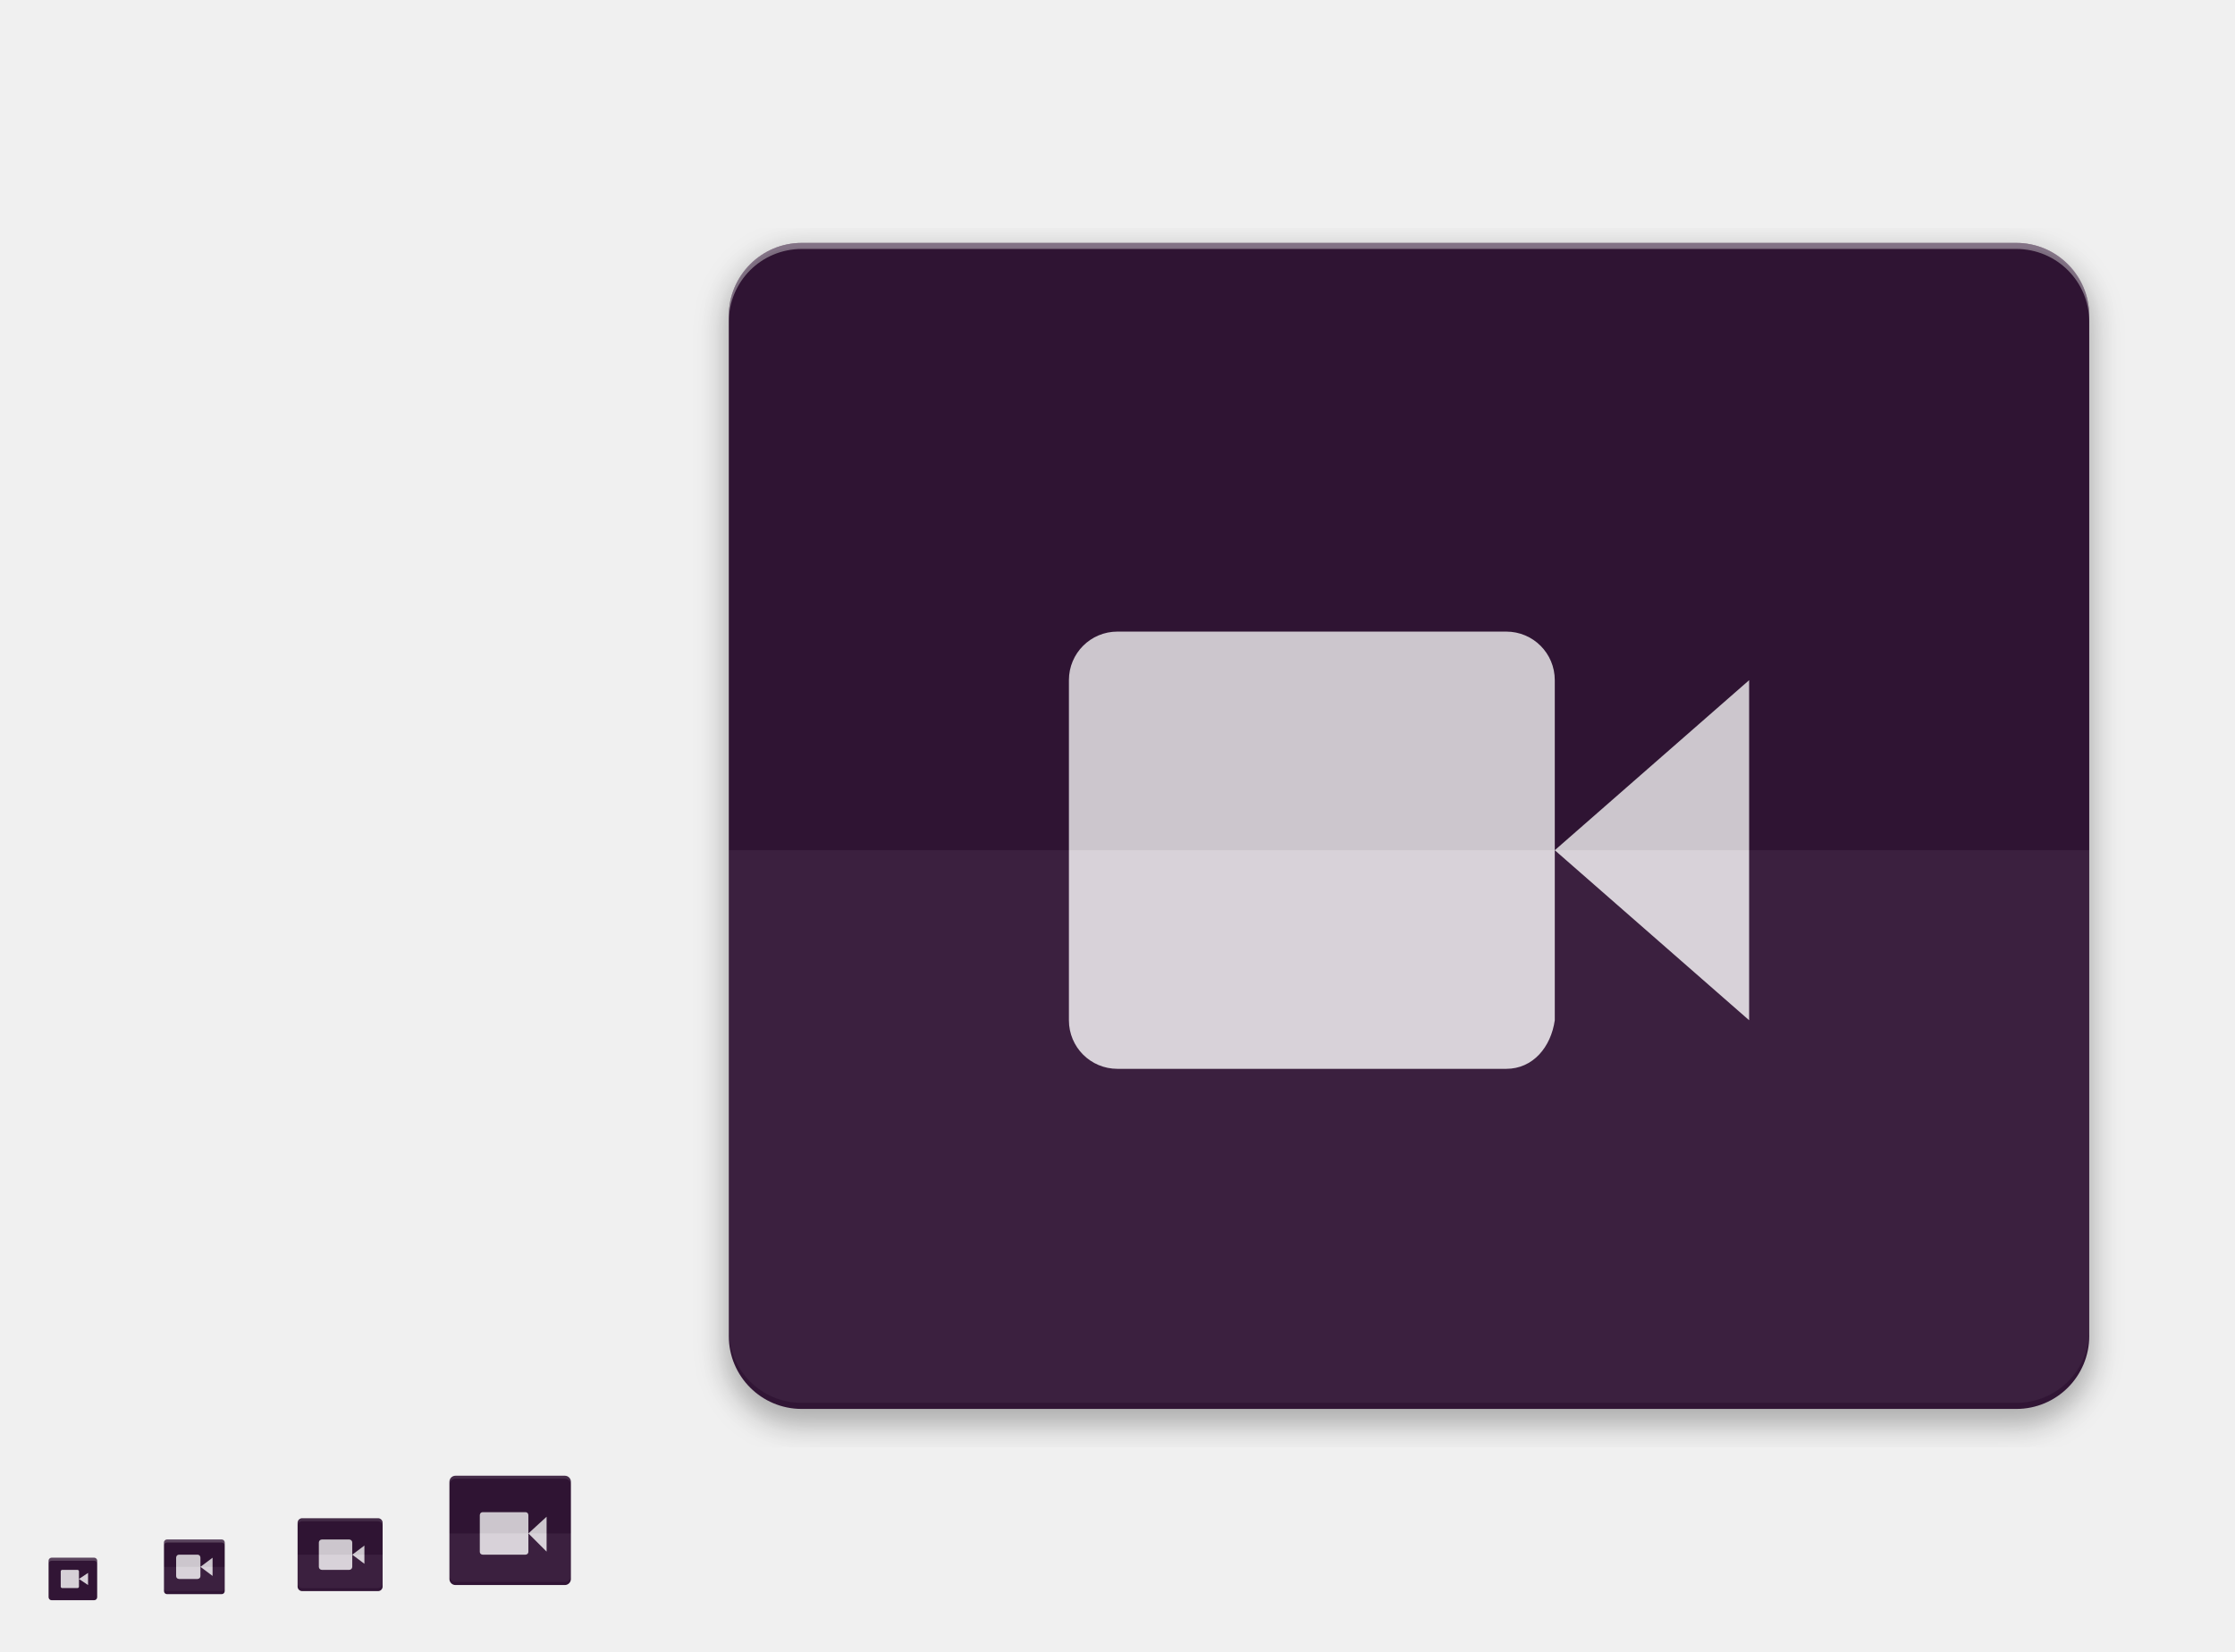
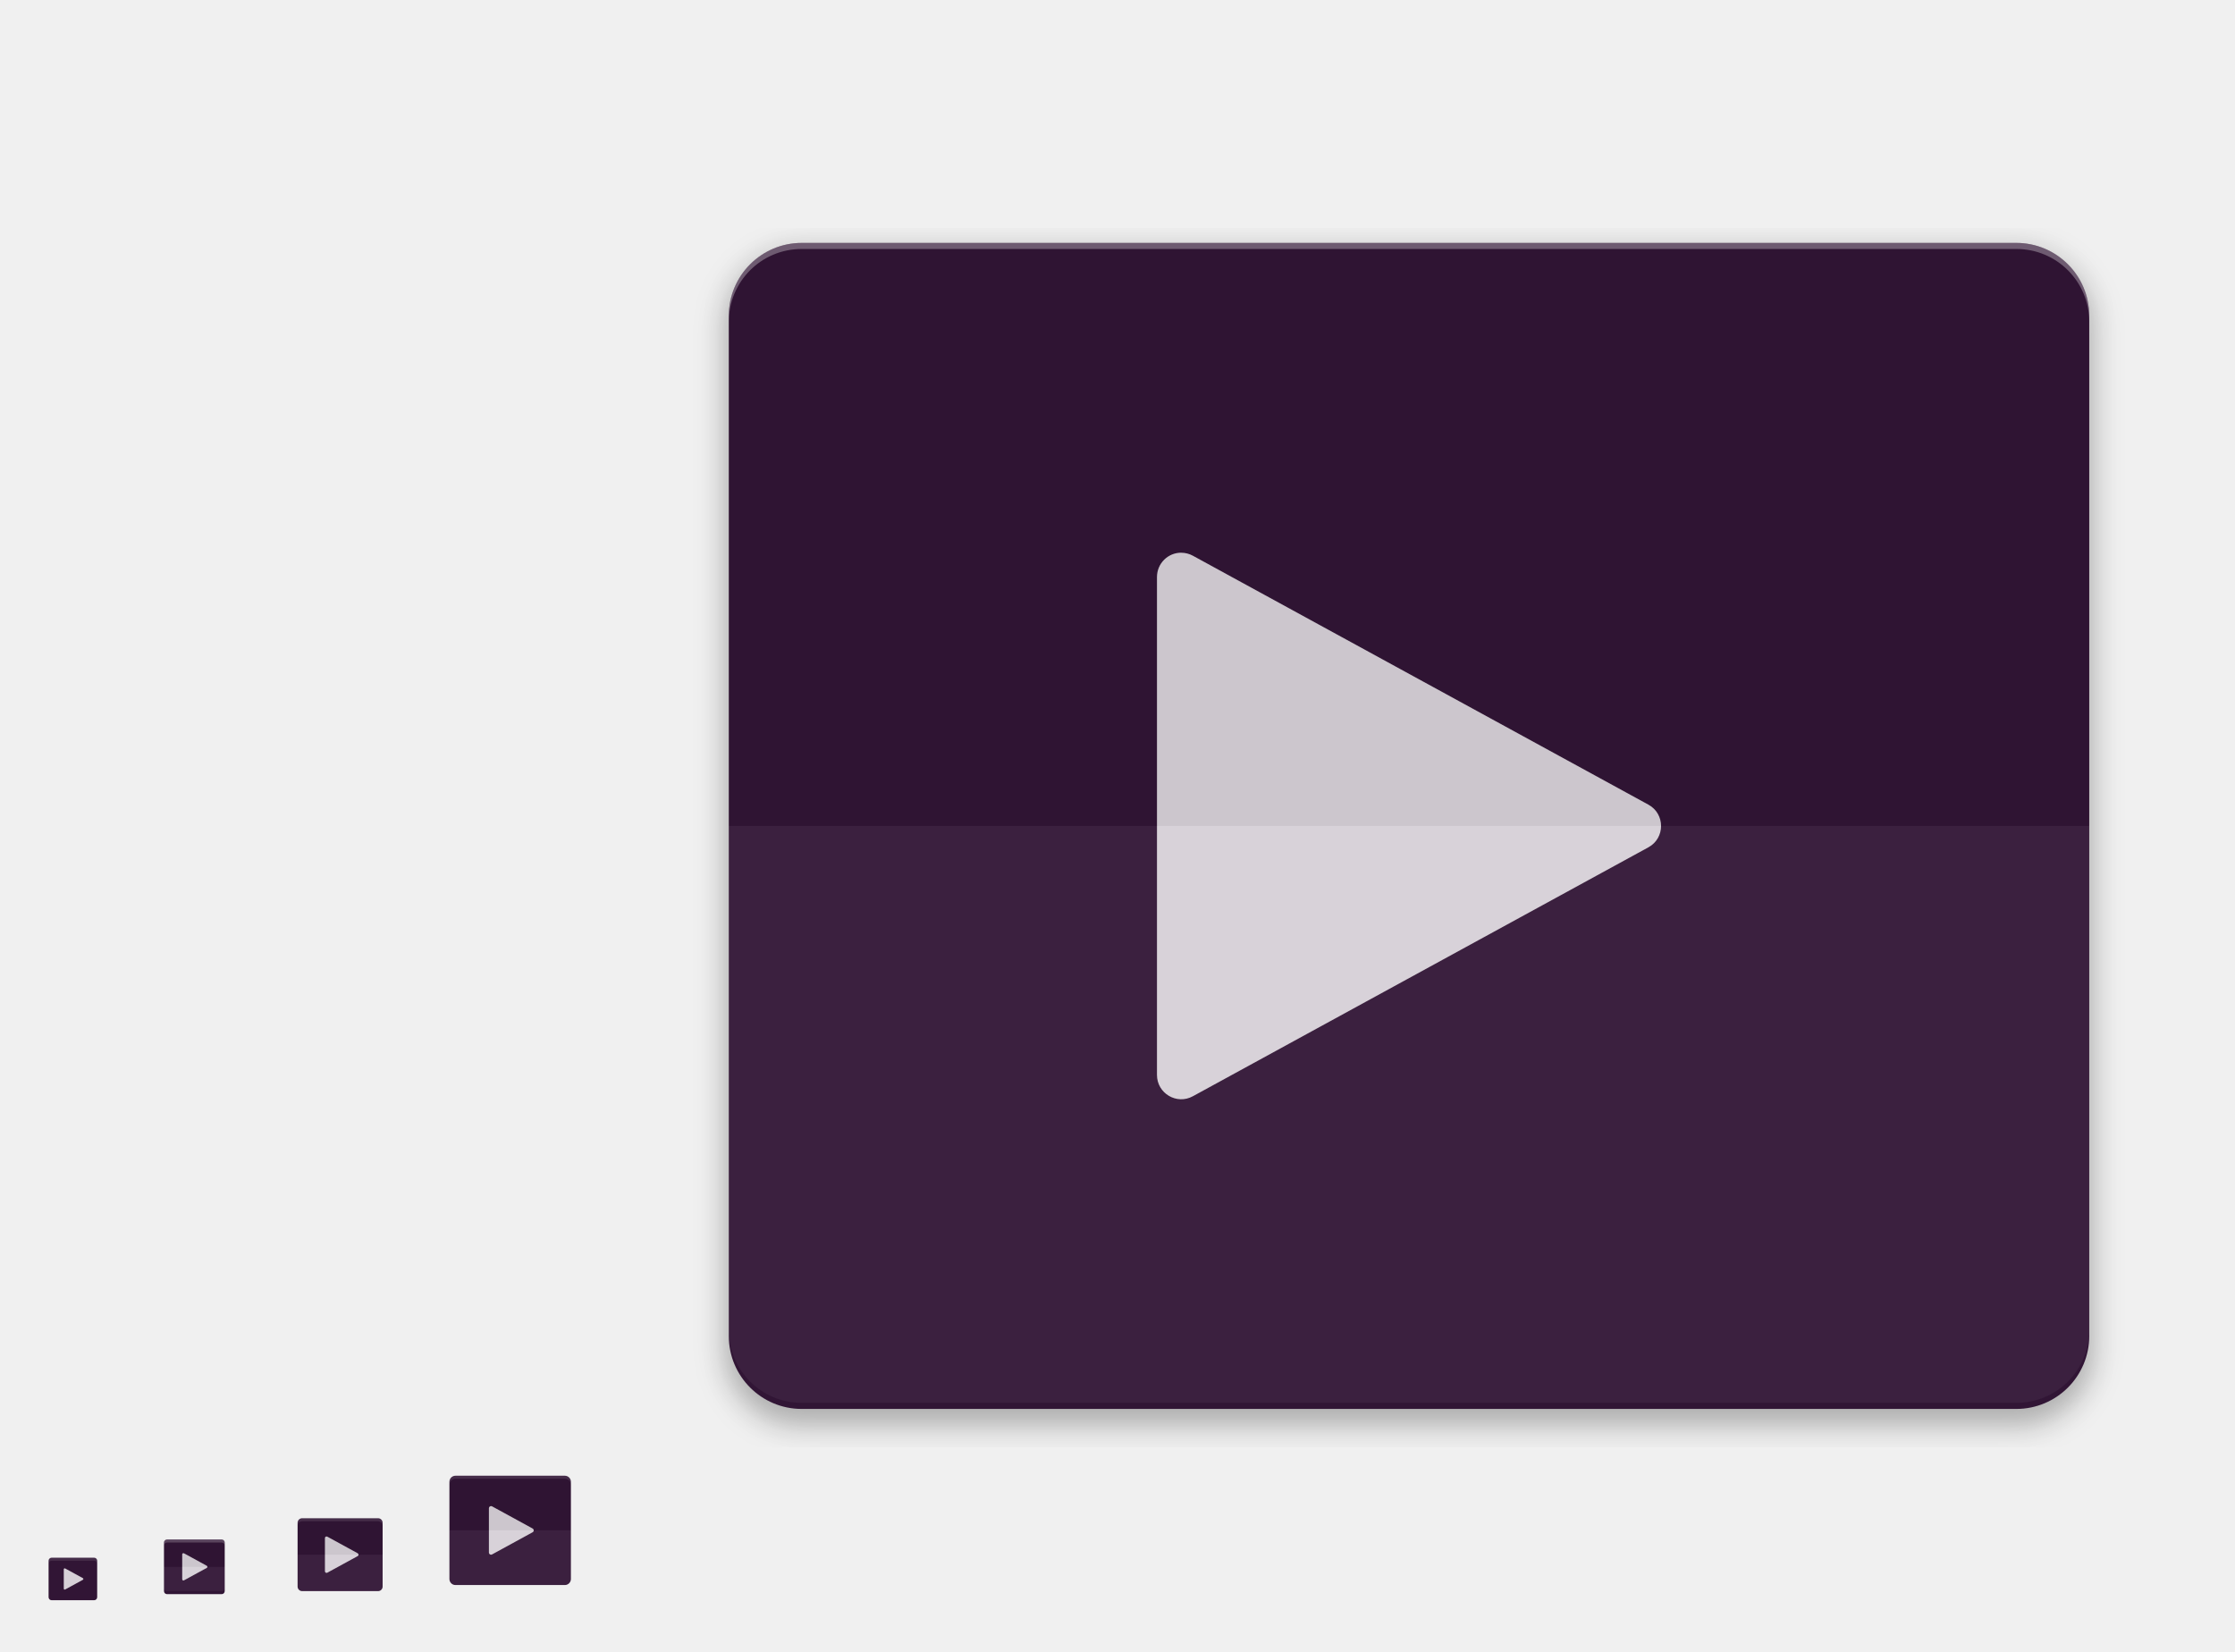
- <svg xmlns="http://www.w3.org/2000/svg" width="736" height="544" id="svg11300" version="1.0" style="display:inline;enable-background:new">
+ <svg xmlns="http://www.w3.org/2000/svg" xmlns:ns1="http://www.openswatchbook.org/uri/2009/osb" width="736" height="544" id="svg11300" version="1.0" style="display:inline;enable-background:new">
  <defs id="defs3">
    <filter style="color-interpolation-filters:sRGB" id="filter4215" x="-0.022" width="1.045" y="-0.026" height="1.052">
      <feGaussianBlur stdDeviation="4.16" id="feGaussianBlur4217" />
    </filter>
+     <linearGradient ns1:paint="solid" id="linearGradient5606">
+       <stop id="stop5608" />
+     </linearGradient>
  </defs>
  <g style="display:inline" id="layer1" transform="translate(0,244)">
    <g style="display:none" id="layer7">
      <text y="332.485" xml:space="preserve" x="15.007" style="font-style:normal;font-variant:normal;font-weight:normal;font-stretch:normal;font-size:18px;font-family:'DejaVu Sans';-inkscape-font-specification:'DejaVu Sans';display:inline;fill:#000000;fill-opacity:1;stroke:none;enable-background:new" id="context">
        <tspan style="font-style:normal;font-variant:normal;font-weight:normal;font-stretch:normal;font-family:'DejaVu Sans';-inkscape-font-specification:'DejaVu Sans'" y="332.485" x="15.007" id="tspan3933">apps</tspan>
      </text>
      <text y="332.485" xml:space="preserve" x="142.488" style="font-style:normal;font-variant:normal;font-weight:bold;font-stretch:normal;font-size:18px;line-height:125%;font-family:'DejaVu Sans';-inkscape-font-specification:'DejaVu Sans Bold';text-align:start;writing-mode:lr-tb;text-anchor:start;display:inline;fill:#000000;fill-opacity:1;stroke:none;enable-background:new" id="icon-name">
        <tspan style="font-style:normal;font-variant:normal;font-weight:bold;font-stretch:normal;font-size:18px;font-family:'DejaVu Sans';-inkscape-font-specification:'DejaVu Sans Bold'" y="332.485" x="142.488" id="tspan3937">multimedia-video-player</tspan>
      </text>
      <rect style="display:inline;overflow:visible;visibility:visible;fill:#e9e9e9;fill-opacity:1;fill-rule:nonzero;stroke:none;stroke-width:2;marker:none;enable-background:accumulate" id="rect16x16" width="16" height="16" x="-32" y="268" transform="scale(-1,1)" />
      <rect style="display:inline;overflow:visible;visibility:visible;fill:#e9e9e9;fill-opacity:1;fill-rule:nonzero;stroke:none;stroke-width:2;marker:none;enable-background:accumulate" id="rect24x24" width="24" height="24" x="-76" y="260" transform="scale(-1,1)" />
      <rect style="display:inline;overflow:visible;visibility:visible;fill:#e9e9e9;fill-opacity:1;fill-rule:nonzero;stroke:none;stroke-width:2;marker:none;enable-background:accumulate" id="rect32x32" width="32" height="32" x="-128" y="252" transform="scale(-1,1)" />
      <rect y="236" x="-192" height="48" width="48" id="rect48x48" style="display:inline;overflow:visible;visibility:visible;fill:#e9e9e9;fill-opacity:1;fill-rule:nonzero;stroke:none;stroke-width:2;marker:none;enable-background:accumulate" transform="scale(-1,1)" />
      <rect style="display:inline;overflow:visible;visibility:visible;fill:#e9e9e9;fill-opacity:1;fill-rule:nonzero;stroke:none;stroke-width:2;marker:none;enable-background:accumulate" id="rect3951" width="512" height="512" x="-720" y="-228" transform="scale(-1,1)" />
    </g>
    <g id="layer6" style="display:inline">
      <rect ry="24" rx="24" y="-688" x="-224" height="448" width="384" id="rect4219" style="opacity:0.1;fill:#000000;fill-opacity:1;stroke:#000000;stroke-width:8;stroke-miterlimit:4;stroke-dasharray:none;stroke-opacity:1;filter:url(#filter4215)" transform="matrix(0,-1,-1,0,0,0)" />
      <path style="opacity:1;fill:#311535;fill-opacity:1;stroke:none" d="m 188,276 0,-32 c 0,-1.108 -0.892,-2 -2,-2 l -36,0 c -1.108,0 -2,0.892 -2,2 l 0,32 c 0,1.108 0.892,2 2,2 l 36,0 c 1.108,0 2,-0.892 2,-2 z" id="rect4203" />
+       <g transform="matrix(1.212298,0,0,1.214645,158.0737,250.2824)" id="g4348" style="opacity:0.8;fill:#ffffff;fill-opacity:1;stroke:#ffffff;stroke-width:13.185;stroke-linejoin:round;stroke-miterlimit:4;stroke-dasharray:none;stroke-opacity:1;enable-background:new">
+         <g style="fill:#ffffff;fill-opacity:1;stroke:#ffffff;stroke-width:13.185;stroke-linejoin:round;stroke-miterlimit:4;stroke-dasharray:none;stroke-opacity:1" id="g4350" transform="translate(-301.0002,-9)">
+           <path id="path4352" d="m 304,10.414 c -0.324,-1.7e-4 -0.586,0.262 -0.586,0.586 l 0,12 c -1.2e-4,0.445 0.477,0.728 0.867,0.514 l 11,-6 c 0.406,-0.222 0.406,-0.805 0,-1.027 l -9.9,-5.4 -1.1,-0.6 c -0.086,-0.047 -0.183,-0.072 -0.281,-0.072 z" style="color:#000000;font-style:normal;font-variant:normal;font-weight:normal;font-stretch:normal;font-size:medium;line-height:normal;font-family:sans-serif;text-indent:0;text-align:start;text-decoration:none;text-decoration-line:none;text-decoration-style:solid;text-decoration-color:#000000;letter-spacing:normal;word-spacing:normal;text-transform:none;direction:ltr;block-progression:tb;writing-mode:lr-tb;baseline-shift:baseline;text-anchor:start;white-space:normal;clip-rule:nonzero;display:inline;overflow:visible;visibility:visible;opacity:1;isolation:auto;mix-blend-mode:normal;color-interpolation:sRGB;color-interpolation-filters:linearRGB;solid-color:#000000;solid-opacity:1;fill:#ffffff;fill-opacity:1;fill-rule:nonzero;stroke:none;stroke-width:1.171;stroke-linecap:butt;stroke-linejoin:round;stroke-miterlimit:4;stroke-dasharray:none;stroke-dashoffset:0;stroke-opacity:1;color-rendering:auto;image-rendering:auto;shape-rendering:auto;text-rendering:auto;enable-background:accumulate" />
+         </g>
+       </g>
      <rect ry="1" rx="1" y="-74" x="-281" height="20" width="18" id="rect4243" style="opacity:1;fill:#311535;fill-opacity:1;stroke:none" transform="matrix(0,-1,-1,0,0,0)" />
      <rect transform="matrix(0,-1,-1,0,0,0)" style="opacity:1;fill:#311535;fill-opacity:1;stroke:none" id="rect4255" width="24" height="28" x="-280" y="-126" rx="1.5" ry="1.5" />
      <rect transform="matrix(0,-1,-1,0,0,0)" style="display:inline;opacity:1;fill:#311535;fill-opacity:1;stroke:none;enable-background:new" id="rect4265" width="14" height="16" x="-283" y="-32" rx="1" ry="1" />
      <path style="opacity:0.2;fill:#ffffff;fill-opacity:1;stroke:none" d="m 55,263 c -0.554,0 -1,0.446 -1,1 l 0,1 c 0,-0.554 0.446,-1 1,-1 l 18,0 c 0.554,0 1,0.446 1,1 l 0,-1 c 0,-0.554 -0.446,-1 -1,-1 l -18,0 z" id="rect4089" />
-       <path style="display:inline;opacity:0.2;fill:#ffffff;fill-opacity:1;stroke:none;enable-background:new" d="m 17,193 c -0.554,0 -1,0.446 -1,1 l 0,1 c 0,-0.554 0.446,-1 1,-1 l 14,0 c 0.554,0 1,0.446 1,1 l 0,-1 c 0,-0.554 -0.446,-1 -1,-1 l -14,0 z" transform="translate(0,76)" id="rect4093" />
-       <path style="color:#000000;font-style:normal;font-variant:normal;font-weight:normal;font-stretch:normal;font-size:medium;line-height:normal;font-family:Sans;-inkscape-font-specification:Sans;text-indent:0;text-align:start;text-decoration:none;text-decoration-line:none;letter-spacing:normal;word-spacing:normal;text-transform:none;direction:ltr;block-progression:tb;writing-mode:lr-tb;baseline-shift:baseline;text-anchor:start;display:inline;overflow:visible;visibility:visible;opacity:0.8;fill:#ffffff;fill-opacity:1;stroke:none;stroke-width:2;marker:none;enable-background:accumulate" d="M 159.003,254 173,254 c 1,0 1,1 1,1 l 0,12 c 0,1 -1,1 -1,1 l -13.997,0 c 0,0 -1,0 -1,-1 l 0,-12 c 0,0 0,-1 1,-1 z m 20.997,1.5 0,11.5 L 174,261 Z" id="path5243-2" />
-       <path id="path3549" d="m 59,268 6,0 c 1,0 1,1 1,1 l 0,6 c 0,1 -1,1 -1,1 l -6,0 c 0,0 -1,0 -1,-1 l 0,-6 c 0,0 0,-1 1,-1 z m 11,1 0,6 -4,-3 z" style="color:#000000;font-style:normal;font-variant:normal;font-weight:normal;font-stretch:normal;font-size:medium;line-height:normal;font-family:Sans;-inkscape-font-specification:Sans;text-indent:0;text-align:start;text-decoration:none;text-decoration-line:none;letter-spacing:normal;word-spacing:normal;text-transform:none;direction:ltr;block-progression:tb;writing-mode:lr-tb;baseline-shift:baseline;text-anchor:start;display:inline;overflow:visible;visibility:visible;opacity:0.8;fill:#ffffff;fill-opacity:1;stroke:none;stroke-width:2;marker:none;enable-background:accumulate" />
-       <path id="path3551" d="m 106,263 c -0.554,0 -1,0.446 -1,1 l 0,8 c 0,0.554 0.446,1 1,1 l 9,0 c 0.554,0 1,-0.446 1,-1 l 0,-4 0,-4 c 0,-0.554 -0.446,-1 -1,-1 z m 10,5 4,3 0,-6 z" style="display:inline;opacity:0.8;fill:#ffffff;fill-opacity:1;stroke:none;enable-background:new" />
-       <path style="display:inline;opacity:0.8;fill:#ffffff;fill-opacity:1;stroke:none;enable-background:new" d="m 20.5,273 c -0.277,0 -0.5,0.223 -0.5,0.5 l 0,5 c 0,0.277 0.223,0.5 0.5,0.5 l 5,0 c 0.277,0 0.514,-0.223 0.5,-0.5 l 0,-2.5 0,-2.5 c 0,-0.277 -0.223,-0.5 -0.5,-0.5 z m 5.5,3 3,2 0,-4 z" id="path3553" />
-       <path style="display:inline;opacity:0.05;fill:#000000;fill-opacity:1;stroke:none;enable-background:new" d="m 150,242.707 c -1.108,0 -2,0.892 -2,2 L 148,261 l 40,0 0,-16.293 c 0,-1.108 -0.892,-2 -2,-2 z" id="path4294" />
-       <path style="display:inline;opacity:0.05;fill:#000000;fill-opacity:1;stroke:none;enable-background:new" d="m 99.5,256 c -0.831,0 -1.5,0.669 -1.5,1.5 l 0,10.5 28,0 0,-10.5 c 0,-0.831 -0.669,-1.5 -1.5,-1.5 z" id="path4430" />
-       <path id="path4439" d="m 186,277 c 1.108,0 2,-0.892 2,-2 l 0,-14 -40,0 0,14 c 0,1.108 0.892,2 2,2 z" style="display:inline;opacity:0.05;fill:#ffffff;fill-opacity:1;stroke:none;enable-background:new" />
+       <path style="display:inline;opacity:0.1;fill:#ffffff;fill-opacity:1;stroke:none;enable-background:new" d="m 17,193 c -0.554,0 -1,0.446 -1,1 l 0,1 c 0,-0.554 0.446,-1 1,-1 l 14,0 c 0.554,0 1,0.446 1,1 l 0,-1 c 0,-0.554 -0.446,-1 -1,-1 l -14,0 z" transform="translate(0,76)" id="rect4093" />
+       <path id="path4439" d="m 186,278 c 1.108,0 2,-0.892 2,-2 l 0,-16 -40,0 0,16 c 0,1.108 0.892,2 2,2 z" style="display:inline;opacity:0.05;fill:#ffffff;fill-opacity:1;stroke:none;enable-background:new" />
      <rect transform="matrix(0,-1,-1,0,0,0)" style="opacity:0.2;fill:#000000;fill-opacity:1;stroke:none;filter:url(#filter4215)" id="rect4022" width="384" height="448" x="-224" y="-688" rx="24" ry="24" />
      <rect ry="24" rx="24" y="-688" x="-164" height="448" width="384" id="rect4229" style="opacity:1;fill:#311535;fill-opacity:1;stroke:none" transform="matrix(0,1,-1,0,0,0)" />
-       <path style="opacity:0.05;fill:#ffffff;fill-opacity:1;stroke:none" d="m 240,-40 0,158 c 0,13.296 10.704,24 24,24 l 400,0 c 13.296,0 24,-10.704 24,-24 l 0,-158 z" transform="translate(0,76)" id="rect4226" />
-       <path style="opacity:0.4;fill:#ffffff;fill-opacity:1;stroke:none" d="m 264,-240 c -13.296,0 -24,10.704 -24,24 l 0,2 c 0,-13.296 10.704,-24 24,-24 l 400,0 c 13.296,0 24,10.704 24,24 l 0,-2 c 0,-13.296 -10.704,-24 -24,-24 l -400,0 z" transform="translate(0,76)" id="rect3233" />
-       <path style="opacity:0.8;fill:#ffffff;fill-opacity:1;stroke:none" d="m 368,-36 c -8.864,0 -16,7.136 -16,16 l 0,112 c 0,8.864 7.136,16 16,16 l 128,0 c 8.864,0 14.746,-7.225 16,-16 l 0,-56 0,-56 c 0,-8.864 -7.136,-16 -16,-16 z m 144,72 64,56 0,-112 z" id="rect4159" />
-       <path id="path4426" d="m 262.4,-162.4 c -12.41,0 -22.4,9.99 -22.4,22.4 l 0,176 448,0 0,-176 c 0,-12.41 -9.99,-22.4 -22.4,-22.4 z" style="display:inline;opacity:0.05;fill:#000000;fill-opacity:1;stroke:none;enable-background:new" />
-       <path id="path4480" d="m 99.5,279 c -0.831,0 -1.5,-0.669 -1.5,-1.5 l 0,-9.5 28,0 0,9.5 c 0,0.831 -0.669,1.5 -1.5,1.5 z" style="display:inline;opacity:0.05;fill:#ffffff;fill-opacity:1;stroke:none;enable-background:new" />
+       <g style="opacity:0.8;fill:#ffffff;fill-opacity:1;stroke:#ffffff;stroke-width:1.172;stroke-linejoin:round;stroke-miterlimit:4;stroke-dasharray:none;stroke-opacity:1;enable-background:new" id="g4336" transform="matrix(13.63835,0,0,13.66476,348.0789,-81.30463)">
+         <g transform="translate(-301.0002,-9)" id="layer12" style="fill:#ffffff;fill-opacity:1;stroke:#ffffff;stroke-width:1.172;stroke-linejoin:round;stroke-miterlimit:4;stroke-dasharray:none;stroke-opacity:1">
+           <path style="color:#000000;font-style:normal;font-variant:normal;font-weight:normal;font-stretch:normal;font-size:medium;line-height:normal;font-family:sans-serif;text-indent:0;text-align:start;text-decoration:none;text-decoration-line:none;text-decoration-style:solid;text-decoration-color:#000000;letter-spacing:normal;word-spacing:normal;text-transform:none;direction:ltr;block-progression:tb;writing-mode:lr-tb;baseline-shift:baseline;text-anchor:start;white-space:normal;clip-rule:nonzero;display:inline;overflow:visible;visibility:visible;opacity:1;isolation:auto;mix-blend-mode:normal;color-interpolation:sRGB;color-interpolation-filters:linearRGB;solid-color:#000000;solid-opacity:1;fill:#ffffff;fill-opacity:1;fill-rule:nonzero;stroke:none;stroke-width:1.171;stroke-linecap:butt;stroke-linejoin:round;stroke-miterlimit:4;stroke-dasharray:none;stroke-dashoffset:0;stroke-opacity:1;color-rendering:auto;image-rendering:auto;shape-rendering:auto;text-rendering:auto;enable-background:accumulate" d="m 304,10.414 c -0.324,-1.7e-4 -0.586,0.262 -0.586,0.586 l 0,12 c -1.2e-4,0.445 0.477,0.728 0.867,0.514 l 11,-6 c 0.406,-0.222 0.406,-0.805 0,-1.027 l -9.9,-5.4 -1.1,-0.6 c -0.086,-0.047 -0.183,-0.072 -0.281,-0.072 z" id="path3807-1-1-9-38-4" />
+         </g>
+       </g>
+       <path style="opacity:0.3;fill:#ffffff;fill-opacity:1;stroke:none" d="m 264,-240 c -13.296,0 -24,10.704 -24,24 l 0,2 c 0,-13.296 10.704,-24 24,-24 l 400,0 c 13.296,0 24,10.704 24,24 l 0,-2 c 0,-13.296 -10.704,-24 -24,-24 l -400,0 z" transform="translate(0,76)" id="rect3233" />
+       <g transform="matrix(0.6819009,0,0,0.6832379,58.35399,266.5339)" id="g4371" style="opacity:0.8;fill:#ffffff;fill-opacity:1;stroke:#ffffff;stroke-width:23.441;stroke-linejoin:round;stroke-miterlimit:4;stroke-dasharray:none;stroke-opacity:1;enable-background:new">
+         <g style="fill:#ffffff;fill-opacity:1;stroke:#ffffff;stroke-width:23.441;stroke-linejoin:round;stroke-miterlimit:4;stroke-dasharray:none;stroke-opacity:1" id="g4373" transform="translate(-301.0002,-9)">
+           <path id="path4375" d="m 304,10.414 c -0.324,-1.7e-4 -0.586,0.262 -0.586,0.586 l 0,12 c -1.2e-4,0.445 0.477,0.728 0.867,0.514 l 11,-6 c 0.406,-0.222 0.406,-0.805 0,-1.027 l -9.9,-5.4 -1.1,-0.6 c -0.086,-0.047 -0.183,-0.072 -0.281,-0.072 z" style="color:#000000;font-style:normal;font-variant:normal;font-weight:normal;font-stretch:normal;font-size:medium;line-height:normal;font-family:sans-serif;text-indent:0;text-align:start;text-decoration:none;text-decoration-line:none;text-decoration-style:solid;text-decoration-color:#000000;letter-spacing:normal;word-spacing:normal;text-transform:none;direction:ltr;block-progression:tb;writing-mode:lr-tb;baseline-shift:baseline;text-anchor:start;white-space:normal;clip-rule:nonzero;display:inline;overflow:visible;visibility:visible;opacity:1;isolation:auto;mix-blend-mode:normal;color-interpolation:sRGB;color-interpolation-filters:linearRGB;solid-color:#000000;solid-opacity:1;fill:#ffffff;fill-opacity:1;fill-rule:nonzero;stroke:none;stroke-width:1.171;stroke-linecap:butt;stroke-linejoin:round;stroke-miterlimit:4;stroke-dasharray:none;stroke-dashoffset:0;stroke-opacity:1;color-rendering:auto;image-rendering:auto;shape-rendering:auto;text-rendering:auto;enable-background:accumulate" />
+         </g>
+       </g>
      <path style="display:inline;opacity:0.05;fill:#ffffff;fill-opacity:1;stroke:none;enable-background:new" d="m 73,280 c 0.554,0 1,-0.446 1,-1 l 0,-7 -20,0 0,7 c 0,0.554 0.446,1 1,1 z" id="path4504" />
      <path id="path4508" d="m 73,264 c 0.554,0 1,0.446 1,1 l 0,7 -20,0 0,-7 c 0,-0.554 0.446,-1 1,-1 z" style="display:inline;opacity:0.05;fill:#000000;fill-opacity:1;stroke:none;enable-background:new" />
      <path style="opacity:0.1;fill:#ffffff;fill-opacity:1;stroke:none" d="M 150 486 C 148.892 486 148 486.892 148 488 L 148 489 C 148 487.892 148.892 487 150 487 L 186 487 C 187.108 487 188 487.892 188 489 L 188 488 C 188 486.892 187.108 486 186 486 L 150 486 z " transform="translate(0,-244)" id="path4231" />
      <path style="display:inline;opacity:0.1;fill:#ffffff;fill-opacity:1;stroke:none;enable-background:new" d="M 99.5 500 C 98.669 500 98 500.669 98 501.5 L 98 502.5 C 98 501.669 98.669 501 99.5 501 L 124.5 501 C 125.331 501 126 501.669 126 502.5 L 126 501.5 C 126 500.669 125.331 500 124.5 500 L 99.5 500 z " transform="translate(0,-244)" id="path4236" />
+       <path style="opacity:0.05;fill:#ffffff;fill-opacity:1;stroke:none" d="m 240,-48 0,166 c 0,13.296 10.704,24 24,24 l 400,0 c 13.296,0 24,-10.704 24,-24 l 0,-166 z" id="rect4226" transform="translate(0,76)" />
+       <path style="display:inline;opacity:0.05;fill:#000000;fill-opacity:1;stroke:none;enable-background:new" d="m 186,243 c 1.108,0 2,0.892 2,2 l 0,15 -40,0 0,-15 c 0,-1.108 0.892,-2 2,-2 z" id="path4354" />
+       <path id="path4356" d="m 240,28 0,-166 c 0,-13.296 10.704,-24 24,-24 l 400,0 c 13.296,0 24,10.704 24,24 l 0,166 z" style="opacity:0.05;fill:#000000;fill-opacity:1;stroke:none" />
+       <g style="opacity:0.8;fill:#ffffff;fill-opacity:1;stroke:#ffffff;stroke-width:17.58;stroke-linejoin:round;stroke-miterlimit:4;stroke-dasharray:none;stroke-opacity:1;enable-background:new" id="g4358" transform="matrix(0.9092231,0,0,0.9109839,104.8053,260.7118)">
+         <g transform="translate(-301.0002,-9)" id="g4360" style="fill:#ffffff;fill-opacity:1;stroke:#ffffff;stroke-width:17.58;stroke-linejoin:round;stroke-miterlimit:4;stroke-dasharray:none;stroke-opacity:1">
+           <path style="color:#000000;font-style:normal;font-variant:normal;font-weight:normal;font-stretch:normal;font-size:medium;line-height:normal;font-family:sans-serif;text-indent:0;text-align:start;text-decoration:none;text-decoration-line:none;text-decoration-style:solid;text-decoration-color:#000000;letter-spacing:normal;word-spacing:normal;text-transform:none;direction:ltr;block-progression:tb;writing-mode:lr-tb;baseline-shift:baseline;text-anchor:start;white-space:normal;clip-rule:nonzero;display:inline;overflow:visible;visibility:visible;opacity:1;isolation:auto;mix-blend-mode:normal;color-interpolation:sRGB;color-interpolation-filters:linearRGB;solid-color:#000000;solid-opacity:1;fill:#ffffff;fill-opacity:1;fill-rule:nonzero;stroke:none;stroke-width:1.171;stroke-linecap:butt;stroke-linejoin:round;stroke-miterlimit:4;stroke-dasharray:none;stroke-dashoffset:0;stroke-opacity:1;color-rendering:auto;image-rendering:auto;shape-rendering:auto;text-rendering:auto;enable-background:accumulate" d="m 304,10.414 c -0.324,-1.7e-4 -0.586,0.262 -0.586,0.586 l 0,12 c -1.2e-4,0.445 0.477,0.728 0.867,0.514 l 11,-6 c 0.406,-0.222 0.406,-0.805 0,-1.027 l -9.9,-5.4 -1.1,-0.6 c -0.086,-0.047 -0.183,-0.072 -0.281,-0.072 z" id="path4362" />
+         </g>
+       </g>
+       <path style="opacity:0.05;fill:#ffffff;fill-opacity:1;stroke:none" d="M 98 512 L 98 522.5 C 98 523.331 98.669 524 99.5 524 L 124.5 524 C 125.331 524 126 523.331 126 522.5 L 126 512 L 98 512 z " transform="translate(0,-244)" id="rect4364" />
+       <path id="path4369" d="m 98,268 0,-9.5 c 0,-0.831 0.669,-1.5 1.5,-1.5 l 25,0 c 0.831,0 1.5,0.669 1.5,1.5 l 0,9.5 z" style="opacity:0.05;fill:#000000;fill-opacity:1;stroke:none" />
+       <g style="opacity:0.8;fill:#ffffff;fill-opacity:1;stroke:#ffffff;stroke-width:30.138;stroke-linejoin:round;stroke-miterlimit:4;stroke-dasharray:none;stroke-opacity:1;enable-background:new" id="g4377" transform="matrix(0.5303674,0,0,0.5314073,19.71977,271.7486)">
+         <g transform="translate(-301.0002,-9)" id="g4379" style="fill:#ffffff;fill-opacity:1;stroke:#ffffff;stroke-width:30.138;stroke-linejoin:round;stroke-miterlimit:4;stroke-dasharray:none;stroke-opacity:1">
+           <path style="color:#000000;font-style:normal;font-variant:normal;font-weight:normal;font-stretch:normal;font-size:medium;line-height:normal;font-family:sans-serif;text-indent:0;text-align:start;text-decoration:none;text-decoration-line:none;text-decoration-style:solid;text-decoration-color:#000000;letter-spacing:normal;word-spacing:normal;text-transform:none;direction:ltr;block-progression:tb;writing-mode:lr-tb;baseline-shift:baseline;text-anchor:start;white-space:normal;clip-rule:nonzero;display:inline;overflow:visible;visibility:visible;opacity:1;isolation:auto;mix-blend-mode:normal;color-interpolation:sRGB;color-interpolation-filters:linearRGB;solid-color:#000000;solid-opacity:1;fill:#ffffff;fill-opacity:1;fill-rule:nonzero;stroke:none;stroke-width:1.171;stroke-linecap:butt;stroke-linejoin:round;stroke-miterlimit:4;stroke-dasharray:none;stroke-dashoffset:0;stroke-opacity:1;color-rendering:auto;image-rendering:auto;shape-rendering:auto;text-rendering:auto;enable-background:accumulate" d="m 304,10.414 c -0.324,-1.7e-4 -0.586,0.262 -0.586,0.586 l 0,12 c -1.2e-4,0.445 0.477,0.728 0.867,0.514 l 11,-6 c 0.406,-0.222 0.406,-0.805 0,-1.027 l -9.9,-5.4 -1.1,-0.6 c -0.086,-0.047 -0.183,-0.072 -0.281,-0.072 z" id="path4381" />
+         </g>
+       </g>
    </g>
  </g>
</svg>
